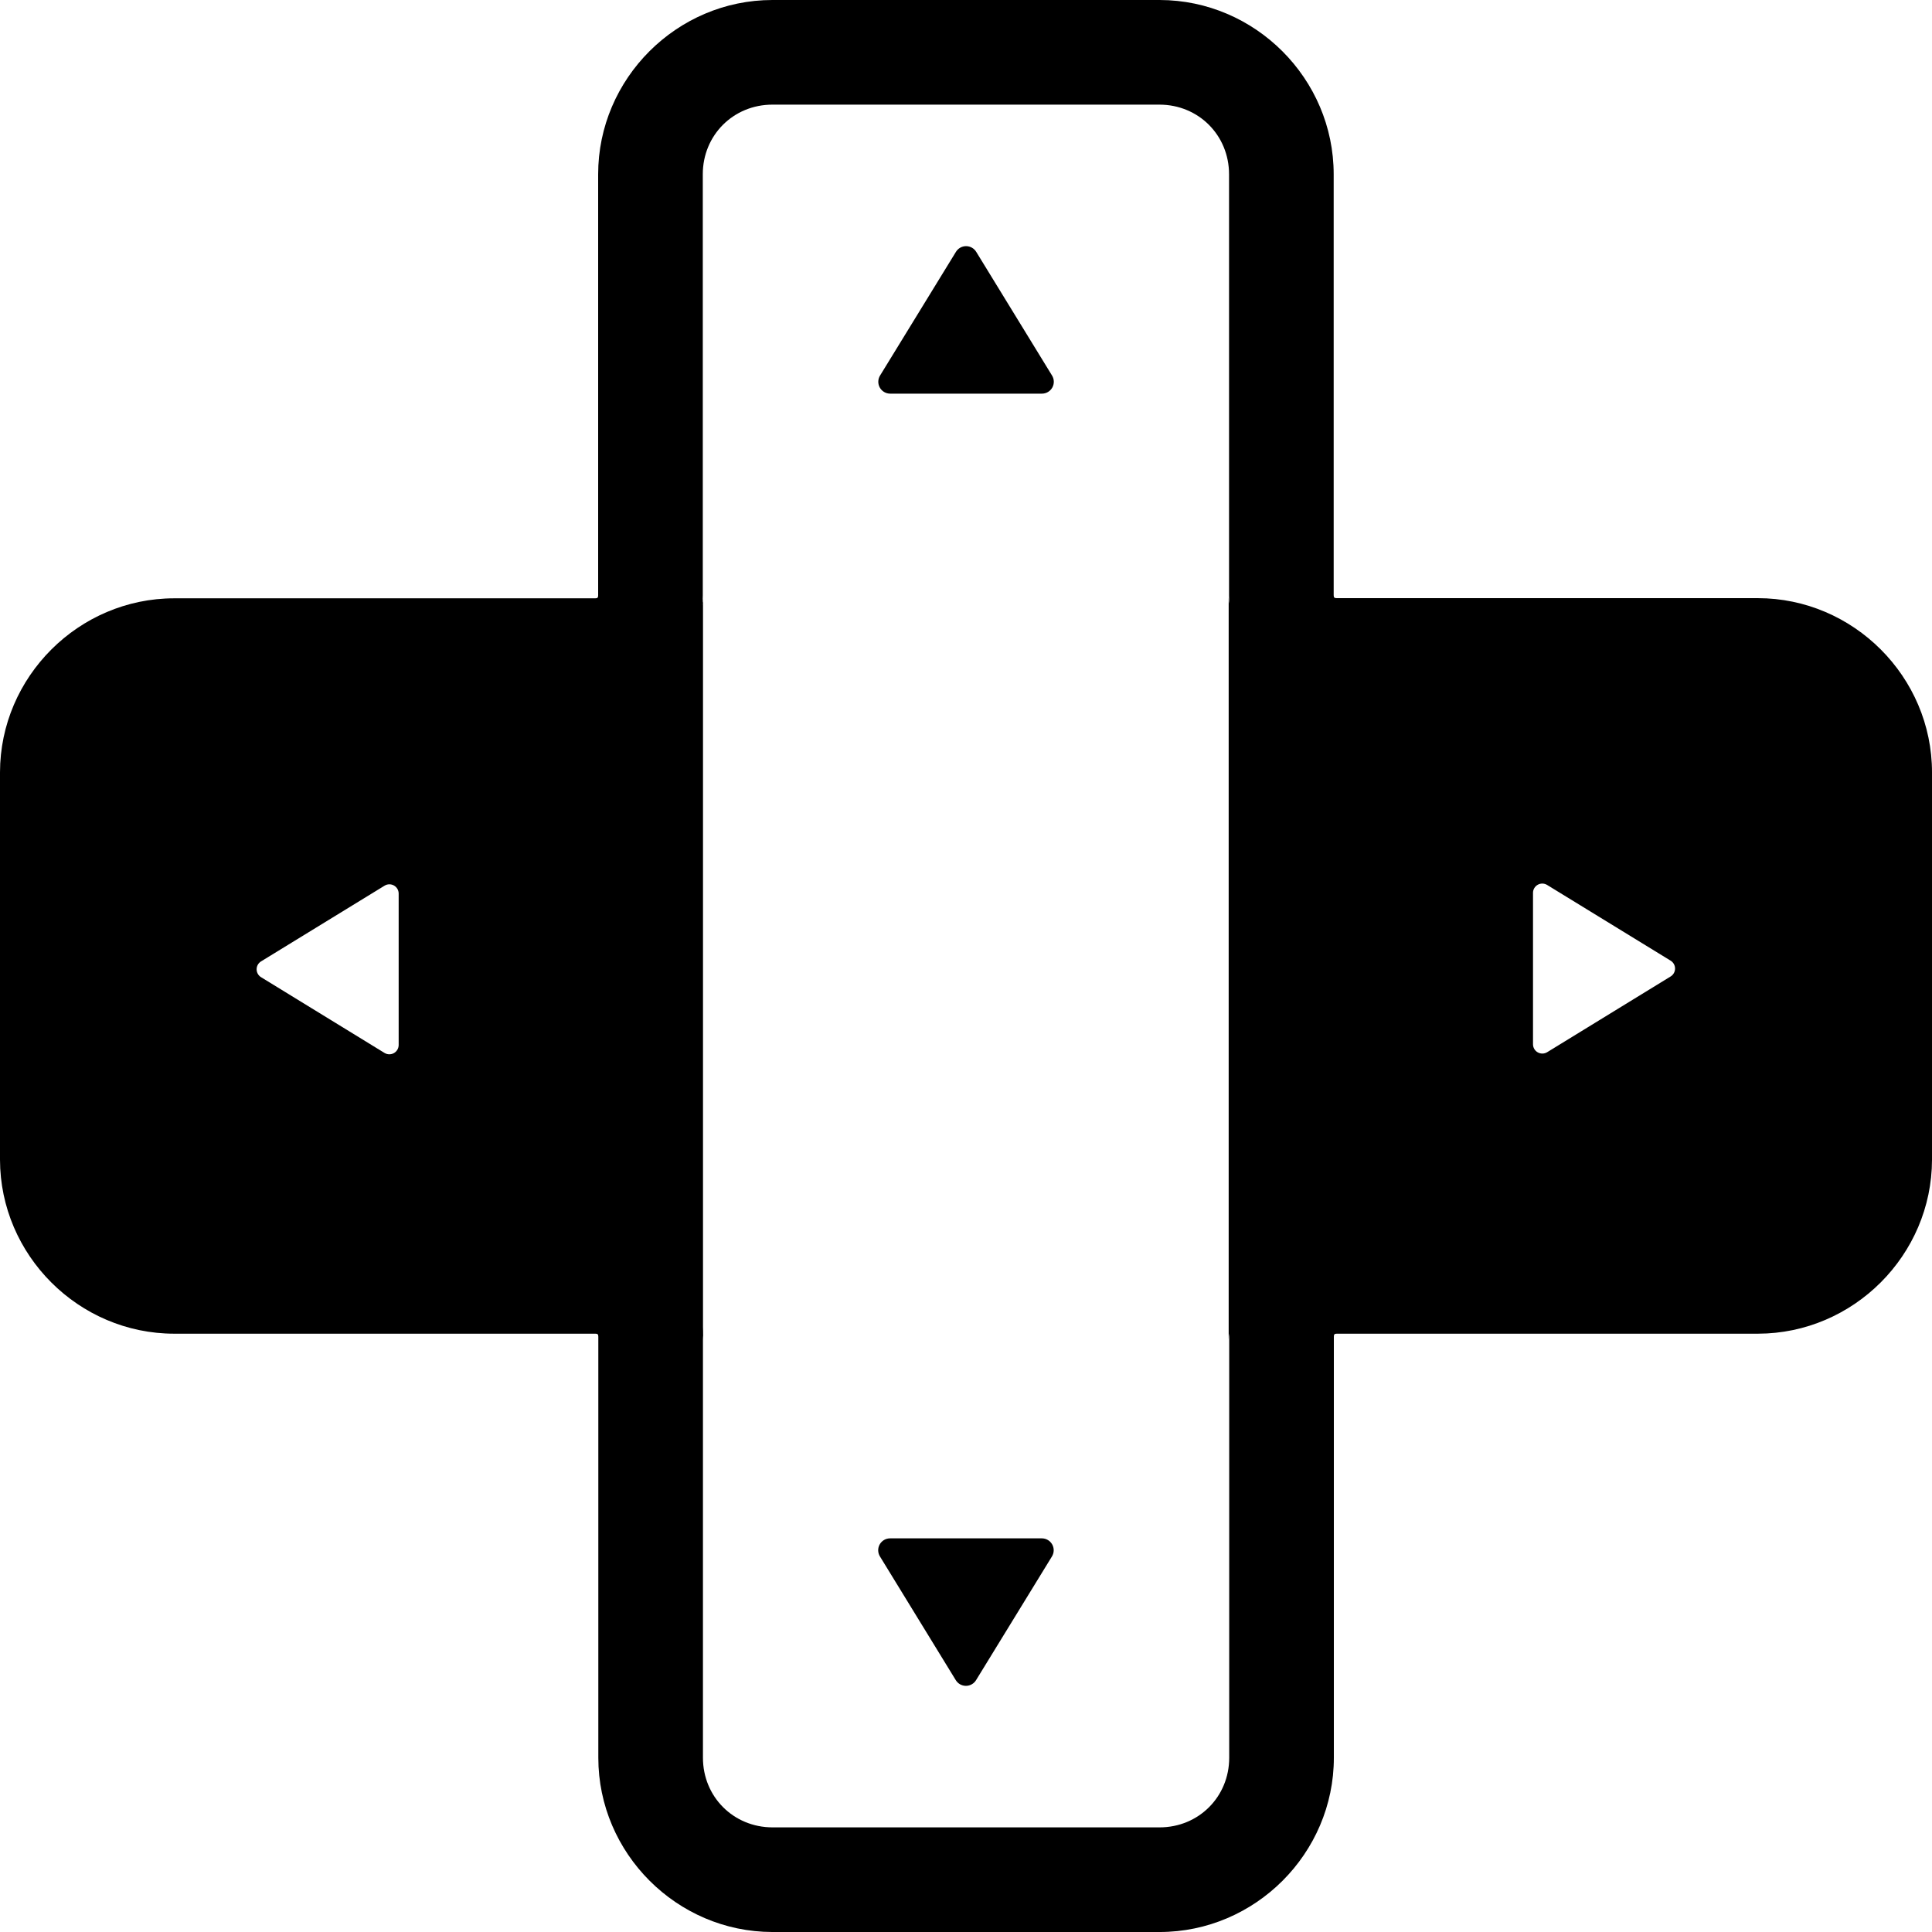
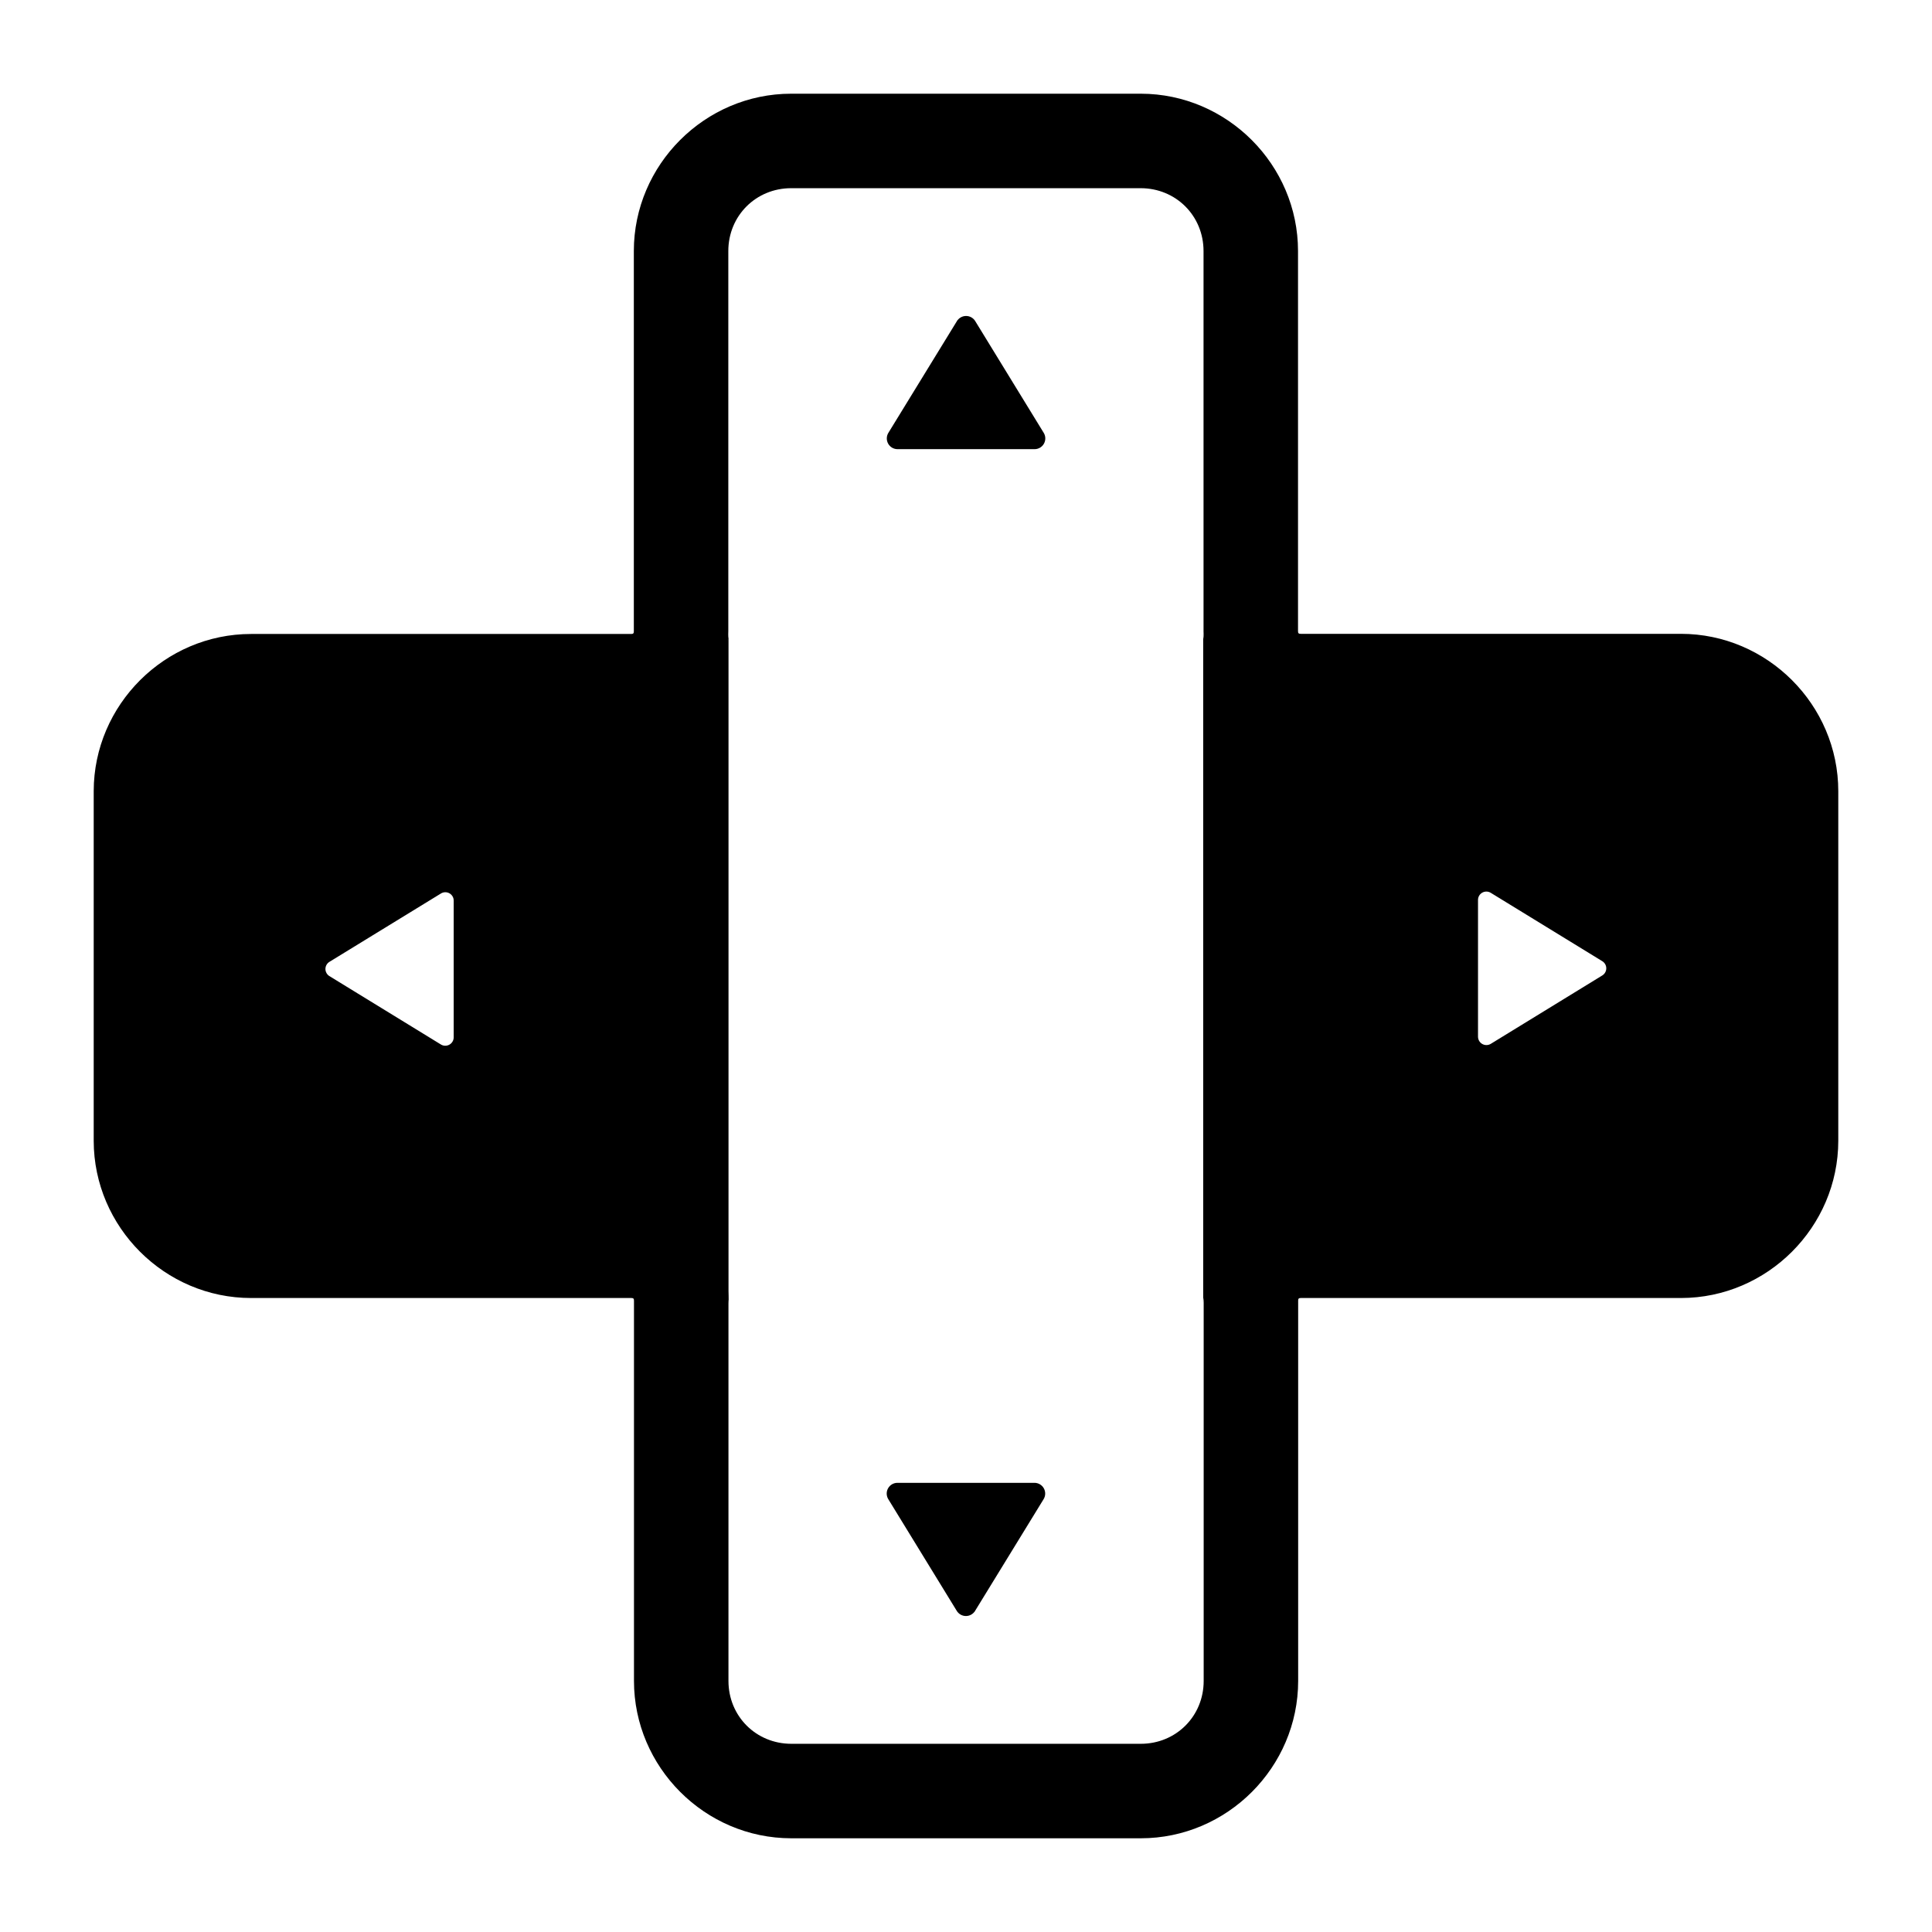
<svg xmlns="http://www.w3.org/2000/svg" id="Layer_1" data-name="Layer 1" viewBox="0 0 369.281 369.282" version="1.1" width="369.281" height="369.282">
  <defs id="defs4">
    <style id="style2">.cls-1{fill:none;stroke-width:20px;}.cls-1,.cls-2{stroke:#000;stroke-miterlimit:10;}</style>
  </defs>
-   <path style="color:#000000;fill:#000000;stroke-miterlimit:10;-inkscape-stroke:none" d="m 147.641,0 c -18.278,0 -33.311,15.032 -33.311,33.311 v 80.49 c 0,0.428 -0.131,0.561 -0.559,0.561 H 33.311 C 15.049,114.361 0.024,129.365 0,147.627 v 0.008 74.012 0.008 c 0.024,18.262 15.049,33.266 33.311,33.266 h 80.49 c 0.428,0 0.561,0.133 0.561,0.561 v 80.49 c -1e-5,18.262 15.004,33.287 33.266,33.311 h 0.008 74.006 c 18.278,0 33.311,-15.032 33.311,-33.311 v -80.49 c 0,-0.428 0.131,-0.561 0.559,-0.561 h 80.498 0.006 c 18.246,-0.024 33.244,-15.02 33.268,-33.266 v -0.008 -74.006 c 0,-18.278 -15.032,-33.311 -33.311,-33.311 H 255.481 c -0.428,0 -0.561,-0.131 -0.561,-0.559 V 33.311 C 254.92,15.049 239.916,0.024 221.654,0 h -0.008 z m 0,20 h 73.986 c 7.462,0.01 13.293,5.848 13.293,13.311 v 80.461 c 0,11.237 9.324,20.559 20.561,20.559 h 80.49 c 7.469,0 13.311,5.841 13.311,13.311 v 73.986 c -0.01,7.455 -5.838,13.283 -13.293,13.293 h -80.479 c -11.237,0 -20.559,9.324 -20.559,20.561 v 80.49 c 0,7.469 -5.841,13.311 -13.311,13.311 H 147.654 c -7.462,-0.01 -13.293,-5.848 -13.293,-13.311 v -80.49 c 0,-11.237 -9.324,-20.561 -20.561,-20.561 H 33.311 C 25.848,234.92 20.01,229.089 20,221.627 V 147.654 c 0.01,-7.462 5.848,-13.293 13.311,-13.293 h 80.461 c 11.237,0 20.559,-9.324 20.559,-20.561 V 33.311 C 134.33,25.841 140.171,20 147.641,20 Z" id="path6" />
-   <path d="M 113.801,124.981 H 33.311 a 23.31,23.31 0 0 0 -23.31,23.31 v 73.94 a 23.31,23.31 0 0 0 23.31,23.31 h 80.49 c 5.83,0 20.57,4.73 20.57,10.56 v -141.68 c 0,5.84 -14.73,10.56 -20.57,10.56 z m -37.6,60.28 v 14.48 a 1.78,1.78 0 0 1 -2.7,1.52 l -23.62,-14.49 a 1.77,1.77 0 0 1 0,-3 l 23.62,-14.48 a 1.77,1.77 0 0 1 2.7,1.51 z" id="path10" />
-   <path d="m 255.419,124.841 h 80.49 a 23.31,23.31 0 0 1 23.31,23.31 v 73.94 a 23.31,23.31 0 0 1 -23.31,23.31 h -80.49 c -5.83,0 -20.57,4.73 -20.57,10.56 V 114.281 c 0,5.84 14.73,10.56 20.57,10.56 z m 37.6,60.28 v 14.48 a 1.78,1.78 0 0 0 2.7,1.52 l 23.62,-14.49 a 1.77,1.77 0 0 0 0,-3 l -23.62,-14.48 a 1.77,1.77 0 0 0 -2.7,1.51 z" id="path10-7" />
-   <path class="cls-2" d="m 183.131,48.421 -14.49,23.62 a 1.77,1.77 0 0 0 1.51,2.7 h 29 a 1.77,1.77 0 0 0 1.51,-2.7 l -14.48,-23.62 a 1.77,1.77 0 0 0 -3.05,0 z" id="path12" />
-   <path class="cls-2" d="m 186.151,320.861 14.49,-23.62 a 1.77,1.77 0 0 0 -1.51,-2.7 h -29 a 1.77,1.77 0 0 0 -1.51,2.7 l 14.48,23.62 a 1.77,1.77 0 0 0 3.05,0 z" id="path14" />
+   <path style="color:#000000;fill:#000000;stroke-width:0.903;stroke-miterlimit:10;-inkscape-stroke:none" d="m 151.23,17.911 c -16.505,0 -30.079,13.574 -30.079,30.079 v 72.682 c 0,0.386 -0.118,0.506 -0.504,0.506 H 47.99 c -16.49,-10e-6 -30.058,13.548 -30.079,30.039 v 0.007 66.832 0.007 c 0.021,16.49 13.589,30.039 30.079,30.039 h 72.682 c 0.386,0 0.506,0.12 0.506,0.506 v 72.682 c -1e-5,16.49 13.548,30.058 30.039,30.079 h 0.007 66.827 c 16.505,0 30.079,-13.574 30.079,-30.079 v -72.682 c 0,-0.386 0.118,-0.506 0.504,-0.506 h 72.689 0.005 c 16.476,-0.021 30.019,-13.563 30.041,-30.039 v -0.007 -66.827 c 0,-16.505 -13.574,-30.079 -30.079,-30.079 H 248.609 c -0.386,0 -0.506,-0.118 -0.506,-0.504 V 47.99 c 10e-6,-16.49 -13.548,-30.058 -30.039,-30.079 h -0.007 z m 0,18.06 h 66.809 c 6.738,0.009 12.004,5.281 12.004,12.019 v 72.656 c 0,10.147 8.42,18.564 18.566,18.564 h 72.682 c 6.745,0 12.019,5.275 12.019,12.019 v 66.809 c -0.009,6.732 -5.272,11.995 -12.004,12.004 h -72.672 c -10.147,0 -18.564,8.42 -18.564,18.566 v 72.682 c 0,6.745 -5.275,12.019 -12.019,12.019 H 151.242 c -6.738,-0.009 -12.004,-5.281 -12.004,-12.019 V 248.609 c 0,-10.147 -8.42,-18.566 -18.566,-18.566 H 47.99 c -6.738,0 -12.011,-5.265 -12.019,-12.004 v -66.797 c 0.009,-6.738 5.281,-12.004 12.019,-12.004 h 72.656 c 10.147,0 18.564,-8.42 18.564,-18.566 V 47.99 c 0,-6.745 5.275,-12.019 12.019,-12.019 z" id="path6" />
+   <path d="M 120.672,130.768 H 47.99 a 21.049,21.049 0 0 0 -21.049,21.049 v 66.768 a 21.049,21.049 0 0 0 21.049,21.049 h 72.682 c 5.264,0 18.575,4.271 18.575,9.536 V 121.232 c 0,5.274 -13.301,9.536 -18.575,9.536 z M 86.72,185.201 v 13.075 a 1.607,1.607 0 0 1 -2.438,1.373 L 62.953,186.564 a 1.598,1.598 0 0 1 0,-2.709 l 21.329,-13.075 a 1.598,1.598 0 0 1 2.438,1.364 z" id="path10" style="stroke-width:0.903" />
+   <path d="m 248.553,130.642 h 72.682 a 21.049,21.049 0 0 1 21.049,21.049 V 218.458 a 21.049,21.049 0 0 1 -21.049,21.049 h -72.682 c -5.264,0 -18.575,4.271 -18.575,9.536 V 121.106 c 0,5.274 13.301,9.536 18.575,9.536 z m 33.953,54.433 v 13.075 a 1.607,1.607 0 0 0 2.438,1.373 l 21.329,-13.084 a 1.598,1.598 0 0 0 0,-2.709 L 284.944,170.653 a 1.598,1.598 0 0 0 -2.438,1.364 z" id="path10-7" style="stroke-width:0.903" />
+   <path class="cls-2" d="m 183.277,61.634 -13.084,21.329 a 1.598,1.598 0 0 0 1.364,2.438 h 26.187 a 1.598,1.598 0 0 0 1.364,-2.438 l -13.075,-21.329 a 1.598,1.598 0 0 0 -2.754,0 z" id="path12" style="stroke-width:0.903" />
+   <path class="cls-2" d="m 186.004,307.647 13.084,-21.329 A 1.598,1.598 0 0 0 197.725,283.88 h -26.187 a 1.598,1.598 0 0 0 -1.364,2.438 l 13.075,21.329 a 1.598,1.598 0 0 0 2.754,0 z" id="path14" style="stroke-width:0.903" />
</svg>
